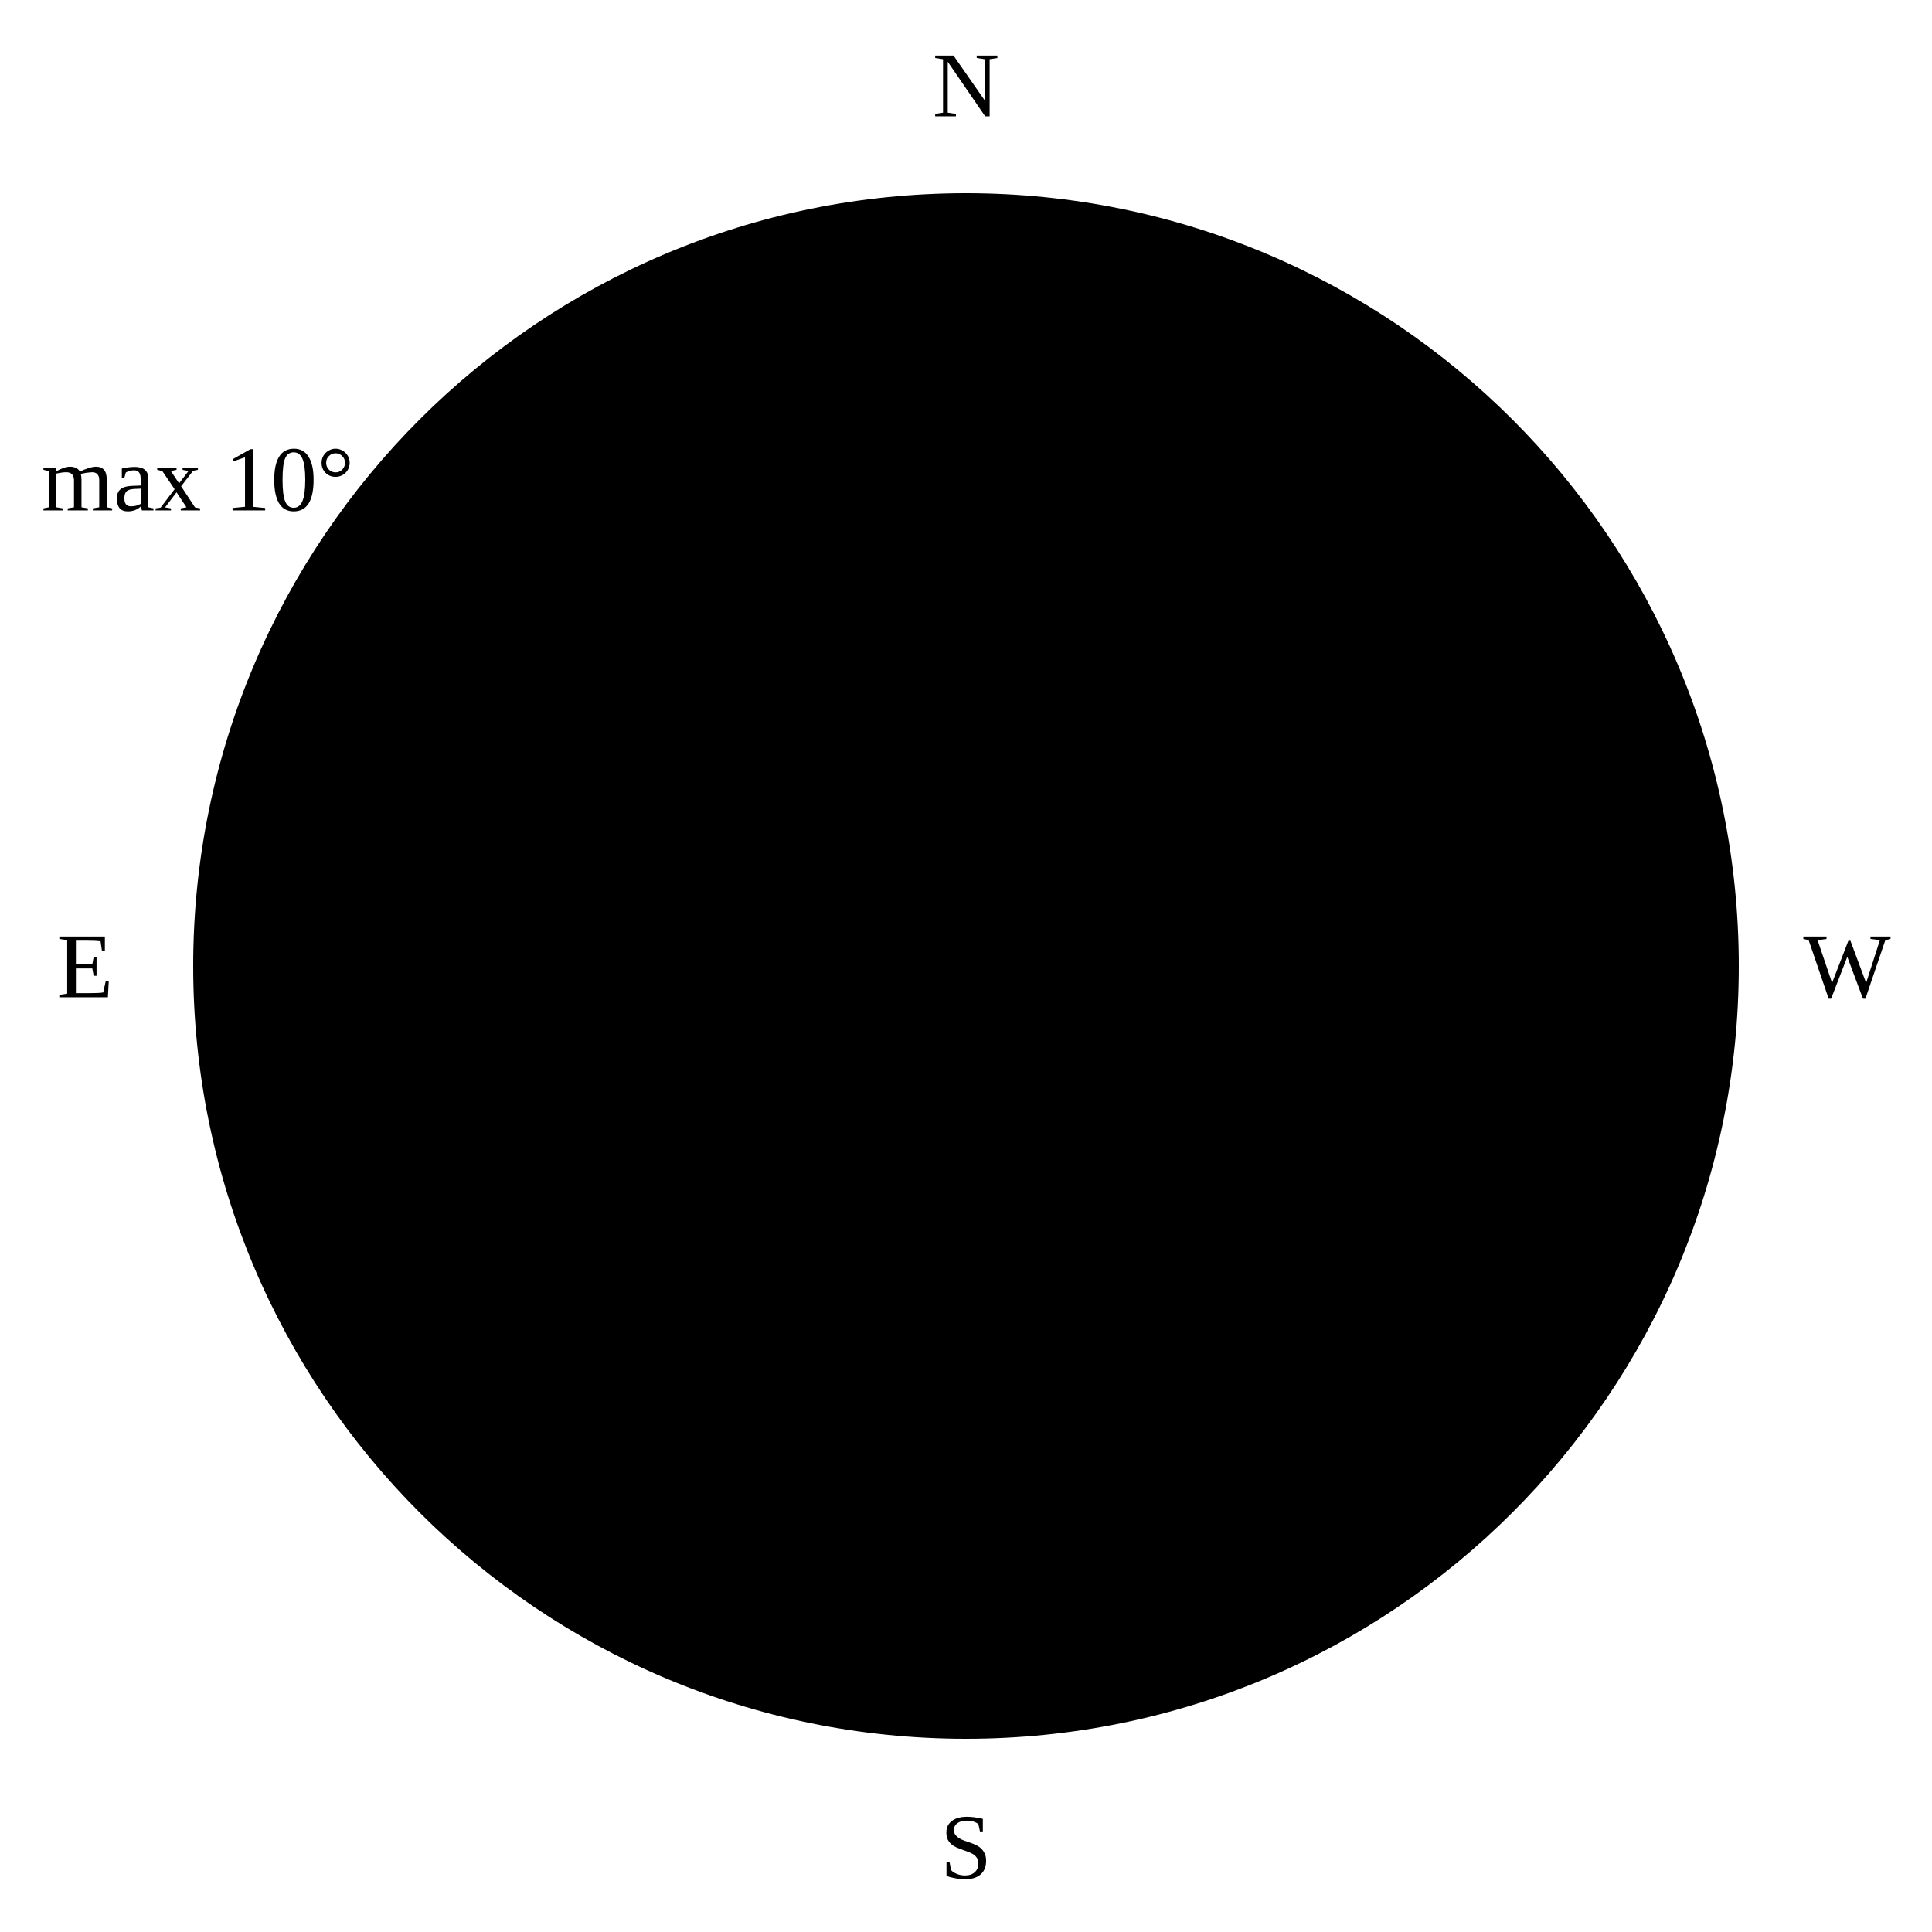
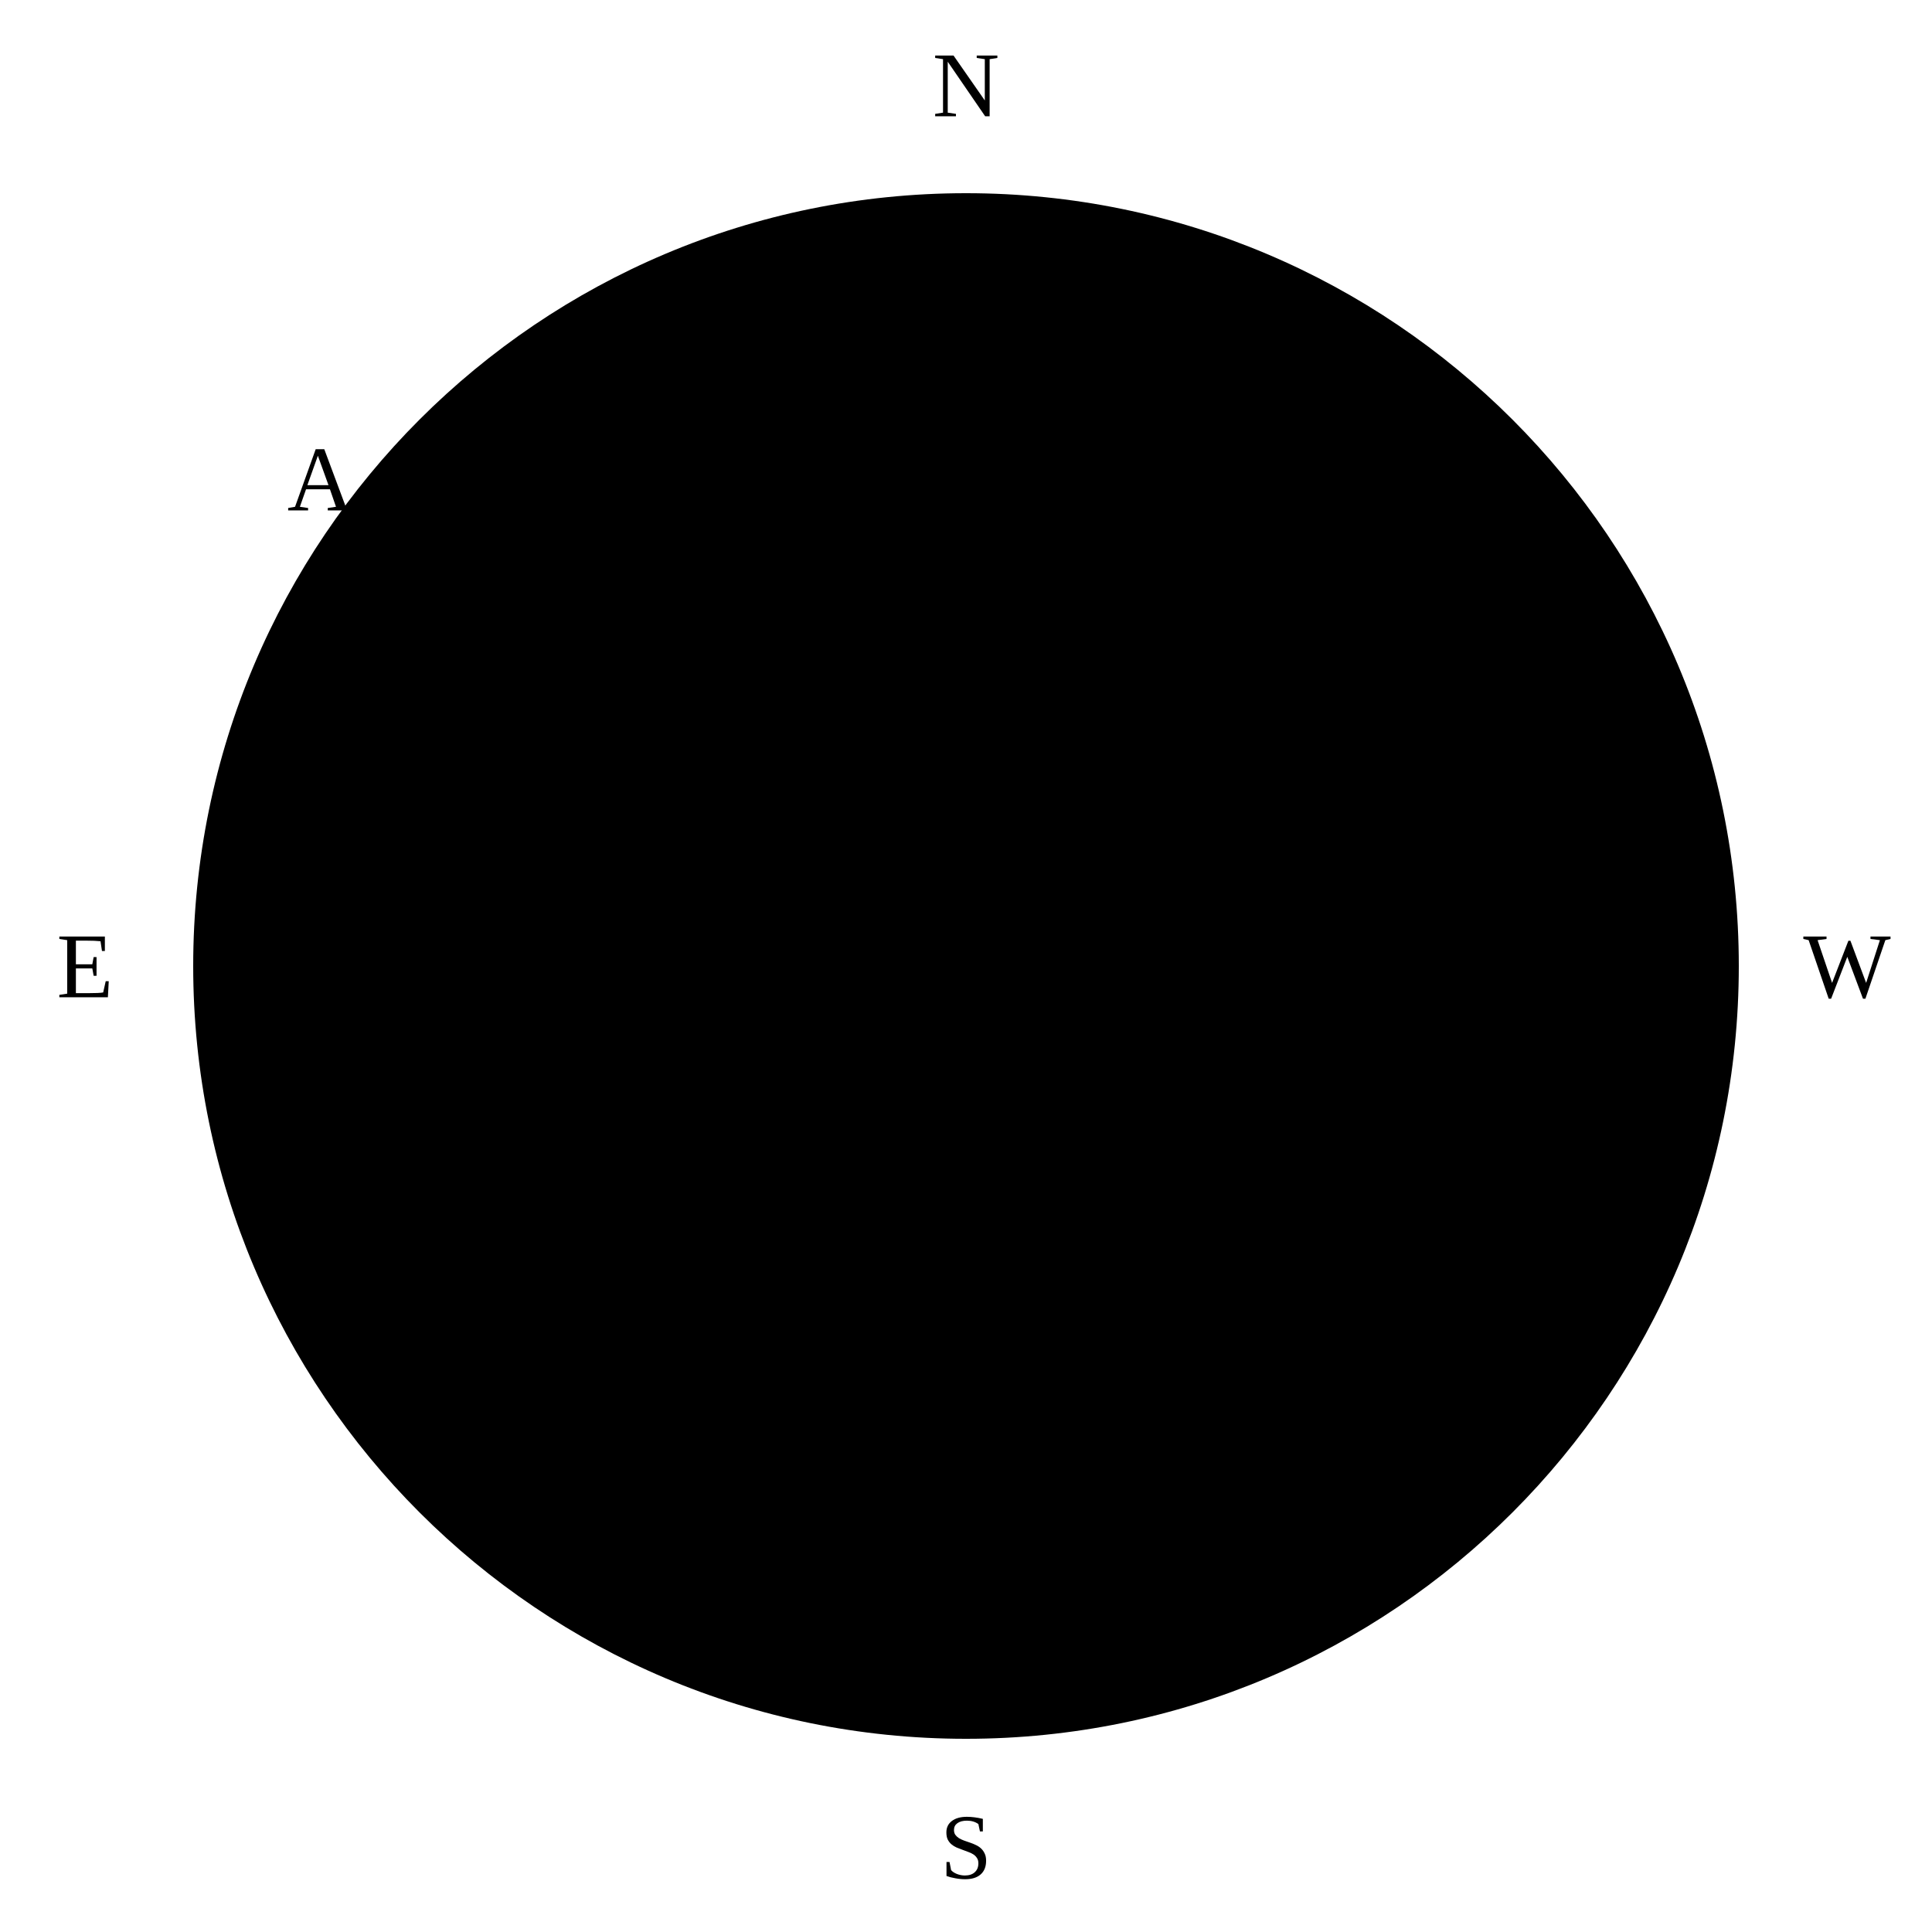
<svg viewBox="-125 -125 250 250" aria-hidden="true" data-drawing="polar" focusable="false">
  <g data-body="sun">
    <path d="M88.93 19.81 L90.67 9.00 L91.09 -1.94 L90.20 -12.86 L88.01 -23.58 L84.54 -33.97 L79.86 -43.86 L74.02 -53.12 L67.11 -61.62" stroke-width="17.78" opacity="0.58">
</path>
  </g>
  <circle r="100">
</circle>
  <circle r="66.67" data-ring="30">
</circle>
  <circle r="33.33" data-ring="60">
</circle>
  <circle r="1.5">
</circle>
  <line x1="-70.71" y1="-70.71" x2="-67.18" y2="-67.18">
</line>
  <line x1="-70.71" y1="70.71" x2="-67.18" y2="67.18">
</line>
  <line x1="70.71" y1="70.71" x2="67.18" y2="67.18">
</line>
  <line x1="70.71" y1="-70.71" x2="67.18" y2="-67.18">
</line>
  <text data-anchor="N" x="0.00" y="-114.00" text-anchor="middle" dominant-baseline="central">N</text>
  <text data-anchor="E" x="-114.00" y="-0.00" text-anchor="middle" dominant-baseline="central">E</text>
  <text data-anchor="S" x="-0.00" y="114.00" text-anchor="middle" dominant-baseline="central">S</text>
  <text data-anchor="W" x="114.00" y="0.00" text-anchor="middle" dominant-baseline="central">W</text>
-   <g data-pass-id="25544-1789120094063">
+   <g data-pass-id="25544-1789120094063" data-arc="full">
    <path d="M-64.41 -61.25 L-66.76 -58.57 L-69.01 -55.81 L-71.16 -52.98 L-73.20 -50.19 L-75.14 -47.33 L-76.99 -44.40">
</path>
    <path data-marker="flown" d="M-64.41 -61.25 L-66.76 -58.57 L-69.01 -55.81 L-71.07 -53.09">
</path>
    <path data-marker="arrow" d="M0 0 L-8 -4 L-8 4 Z" transform="translate(-73.20 -50.19) rotate(126.18)">
</path>
    <circle data-marker="rise" r="4" transform="translate(-64.41 -61.25)">
</circle>
    <circle data-marker="end" r="4" transform="translate(-76.99 -44.40)">
</circle>
    <path data-marker="peak" d="M0 -5 L5 0 L0 5 L-5 0 Z" transform="translate(-71.16 -52.98)">
</path>
    <circle data-marker="now" r="4.5" transform="translate(-71.07 -53.09)">
</circle>
-     <text data-anchor="pass" x="-56.89" y="-46.66" text-anchor="start">ISS (Zarya) 09:48:14 UTC</text>
-     <text data-anchor="peak" x="-79.17" y="-58.95" text-anchor="end">max 10°</text>
-   </g>
-   <g data-body="sun">
-     <text data-anchor="sun" x="79.42" y="-21.28" text-anchor="middle" dominant-baseline="central">Sun</text>
+     <text data-anchor="key" data-key="A" x="-79.17" y="-58.95" text-anchor="end">A</text>
  </g>
  <g data-body="moon">
    <circle data-marker="moon" r="4.5" transform="translate(-7.92 -67.17)">
</circle>
-     <text data-anchor="moon" x="-7.92" y="-74.17" text-anchor="middle">◕ Moon</text>
  </g>
</svg>
